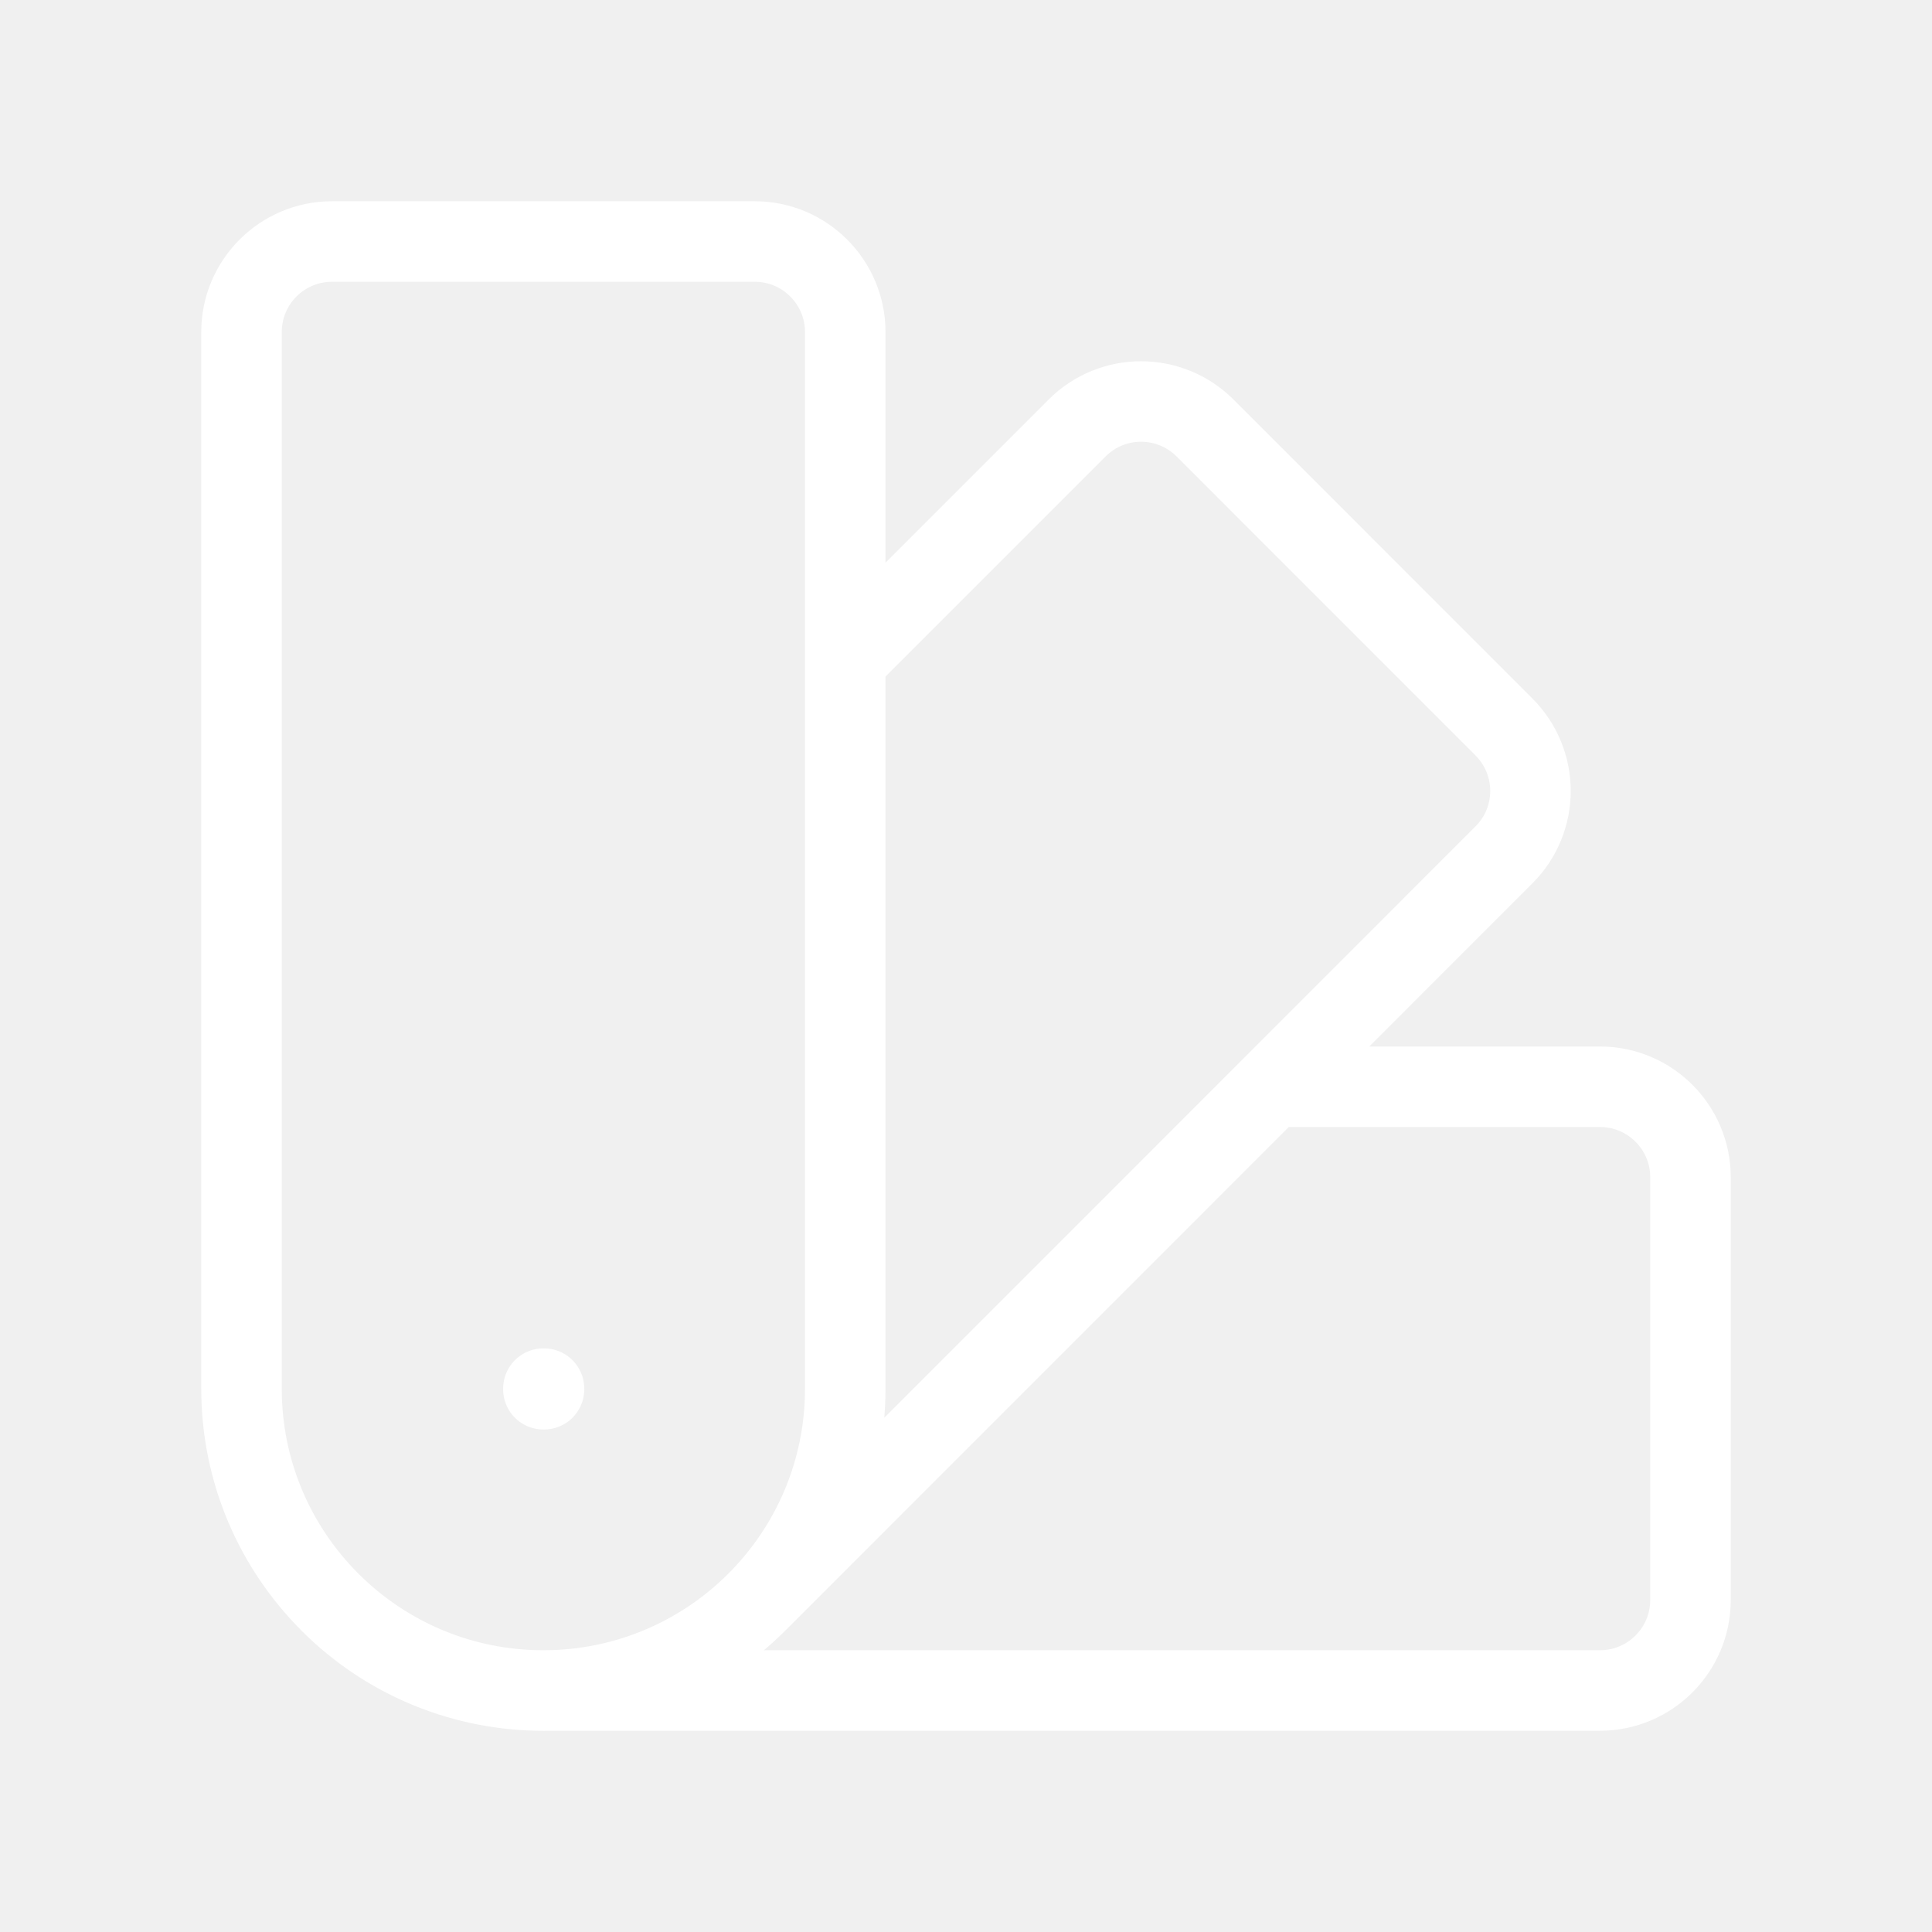
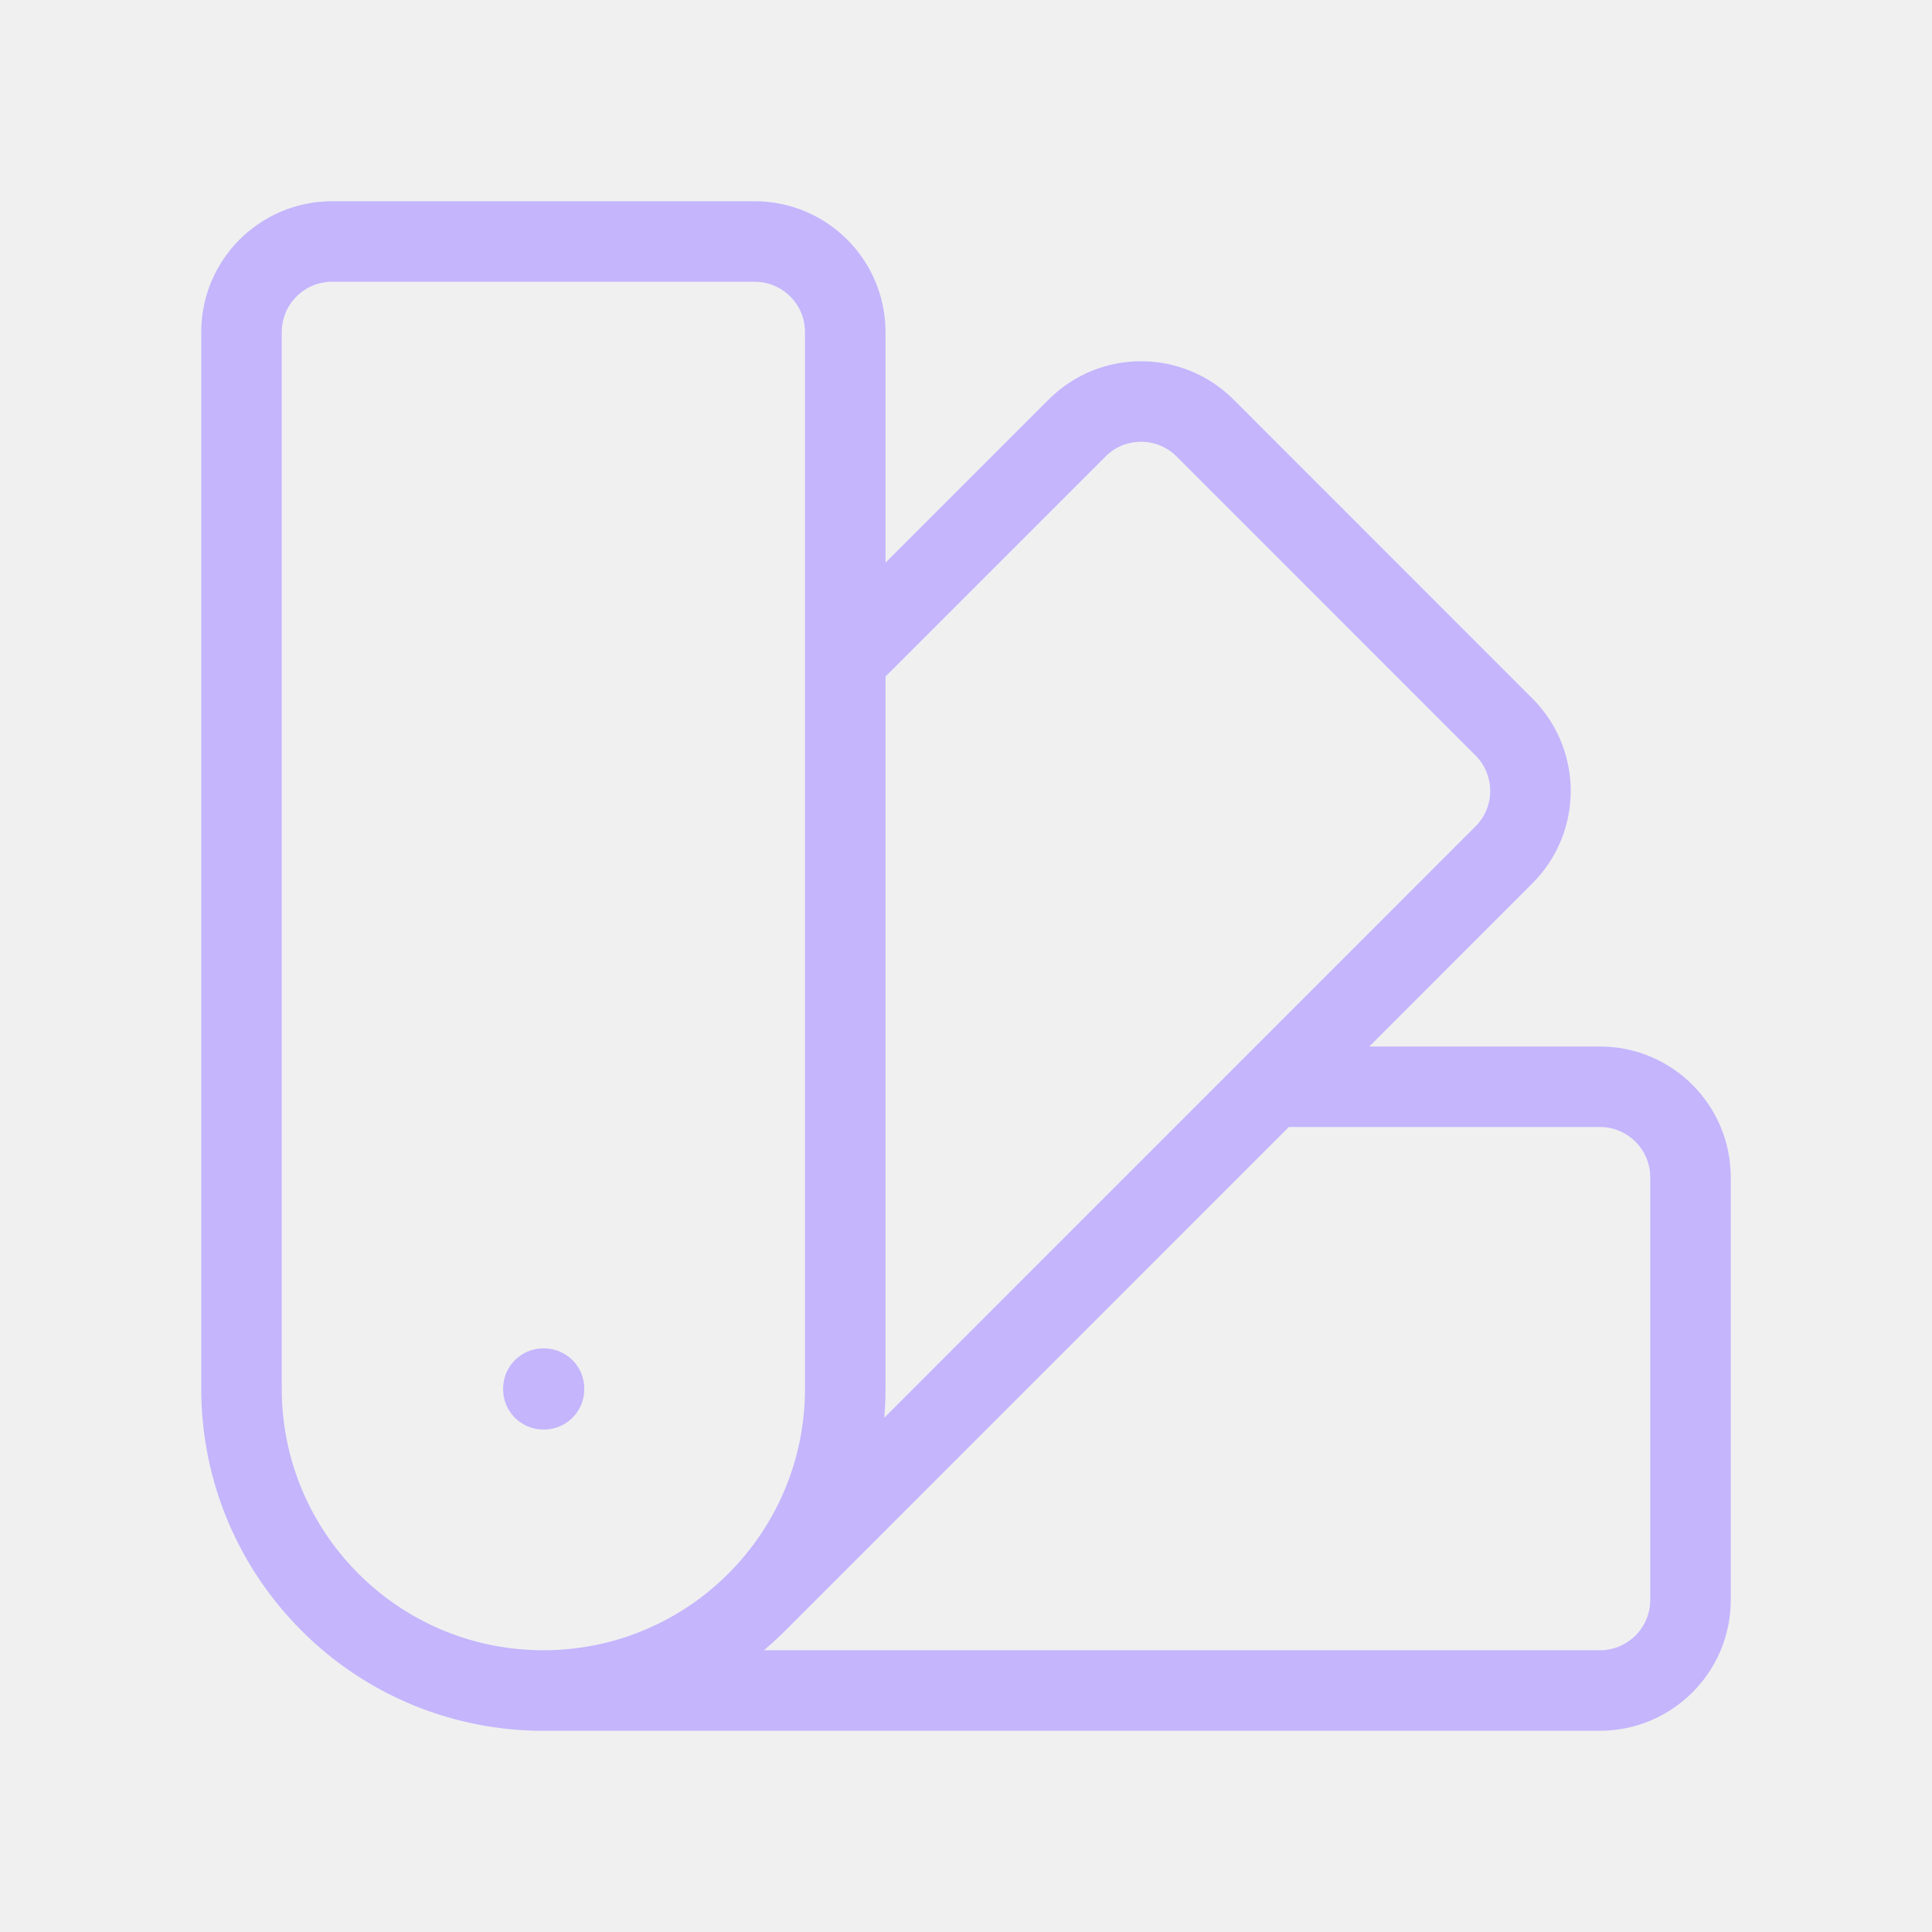
- <svg xmlns="http://www.w3.org/2000/svg" fill="none" viewBox="0 0 24 24" stroke-width="1" stroke="white" class="w-6 h-6">
+ <svg xmlns="http://www.w3.org/2000/svg" fill="none" viewBox="0 0 24 24" stroke-width="1" stroke="#C4B5FD" class="w-6 h-6">
  <path stroke-linecap="round" stroke-linejoin="round" d="M4.098 19.902a3.75 3.75 0 005.304 0l6.401-6.402M6.75 21A3.75 3.75 0 013 17.25V4.125C3 3.504 3.504 3 4.125 3h5.25c.621 0 1.125.504 1.125 1.125v4.072M6.75 21a3.75 3.75 0 003.75-3.75V8.197M6.75 21h13.125c.621 0 1.125-.504 1.125-1.125v-5.25c0-.621-.504-1.125-1.125-1.125h-4.072M10.5 8.197l2.88-2.88c.438-.439 1.15-.439 1.59 0l3.712 3.713c.44.44.44 1.152 0 1.59l-2.879 2.88M6.75 17.25h.008v.008H6.75v-.008z" />
</svg>
